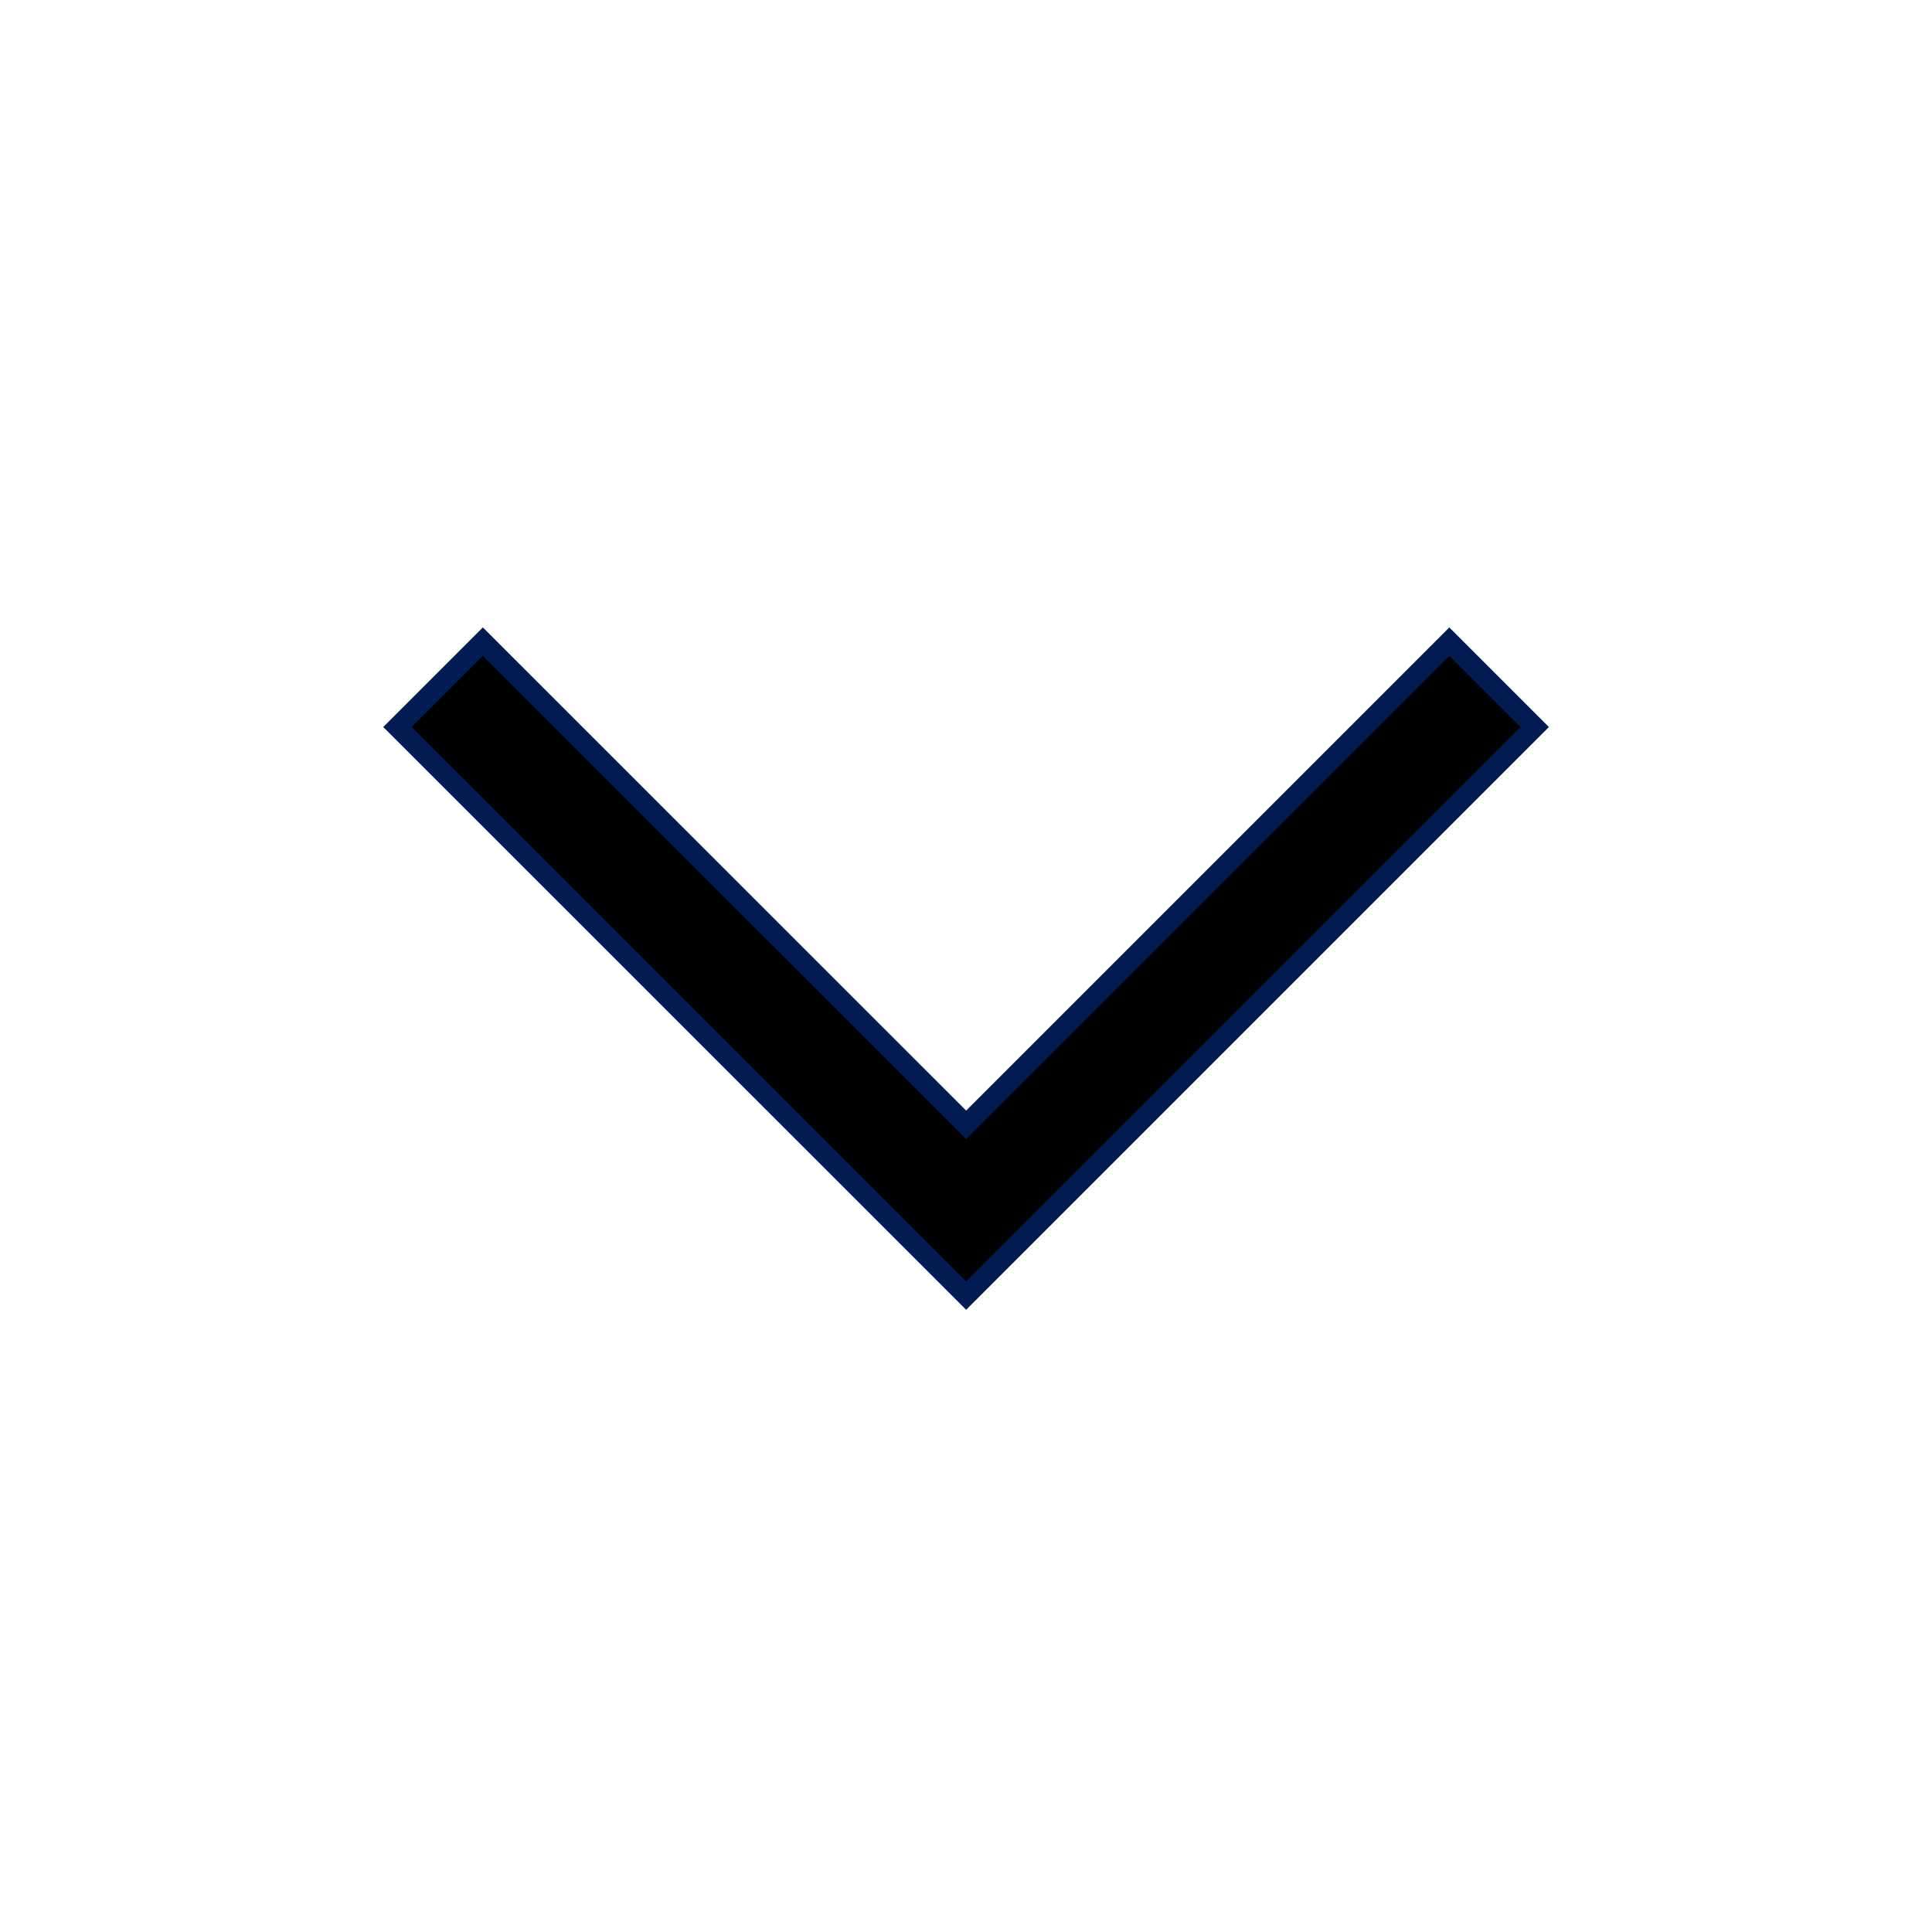
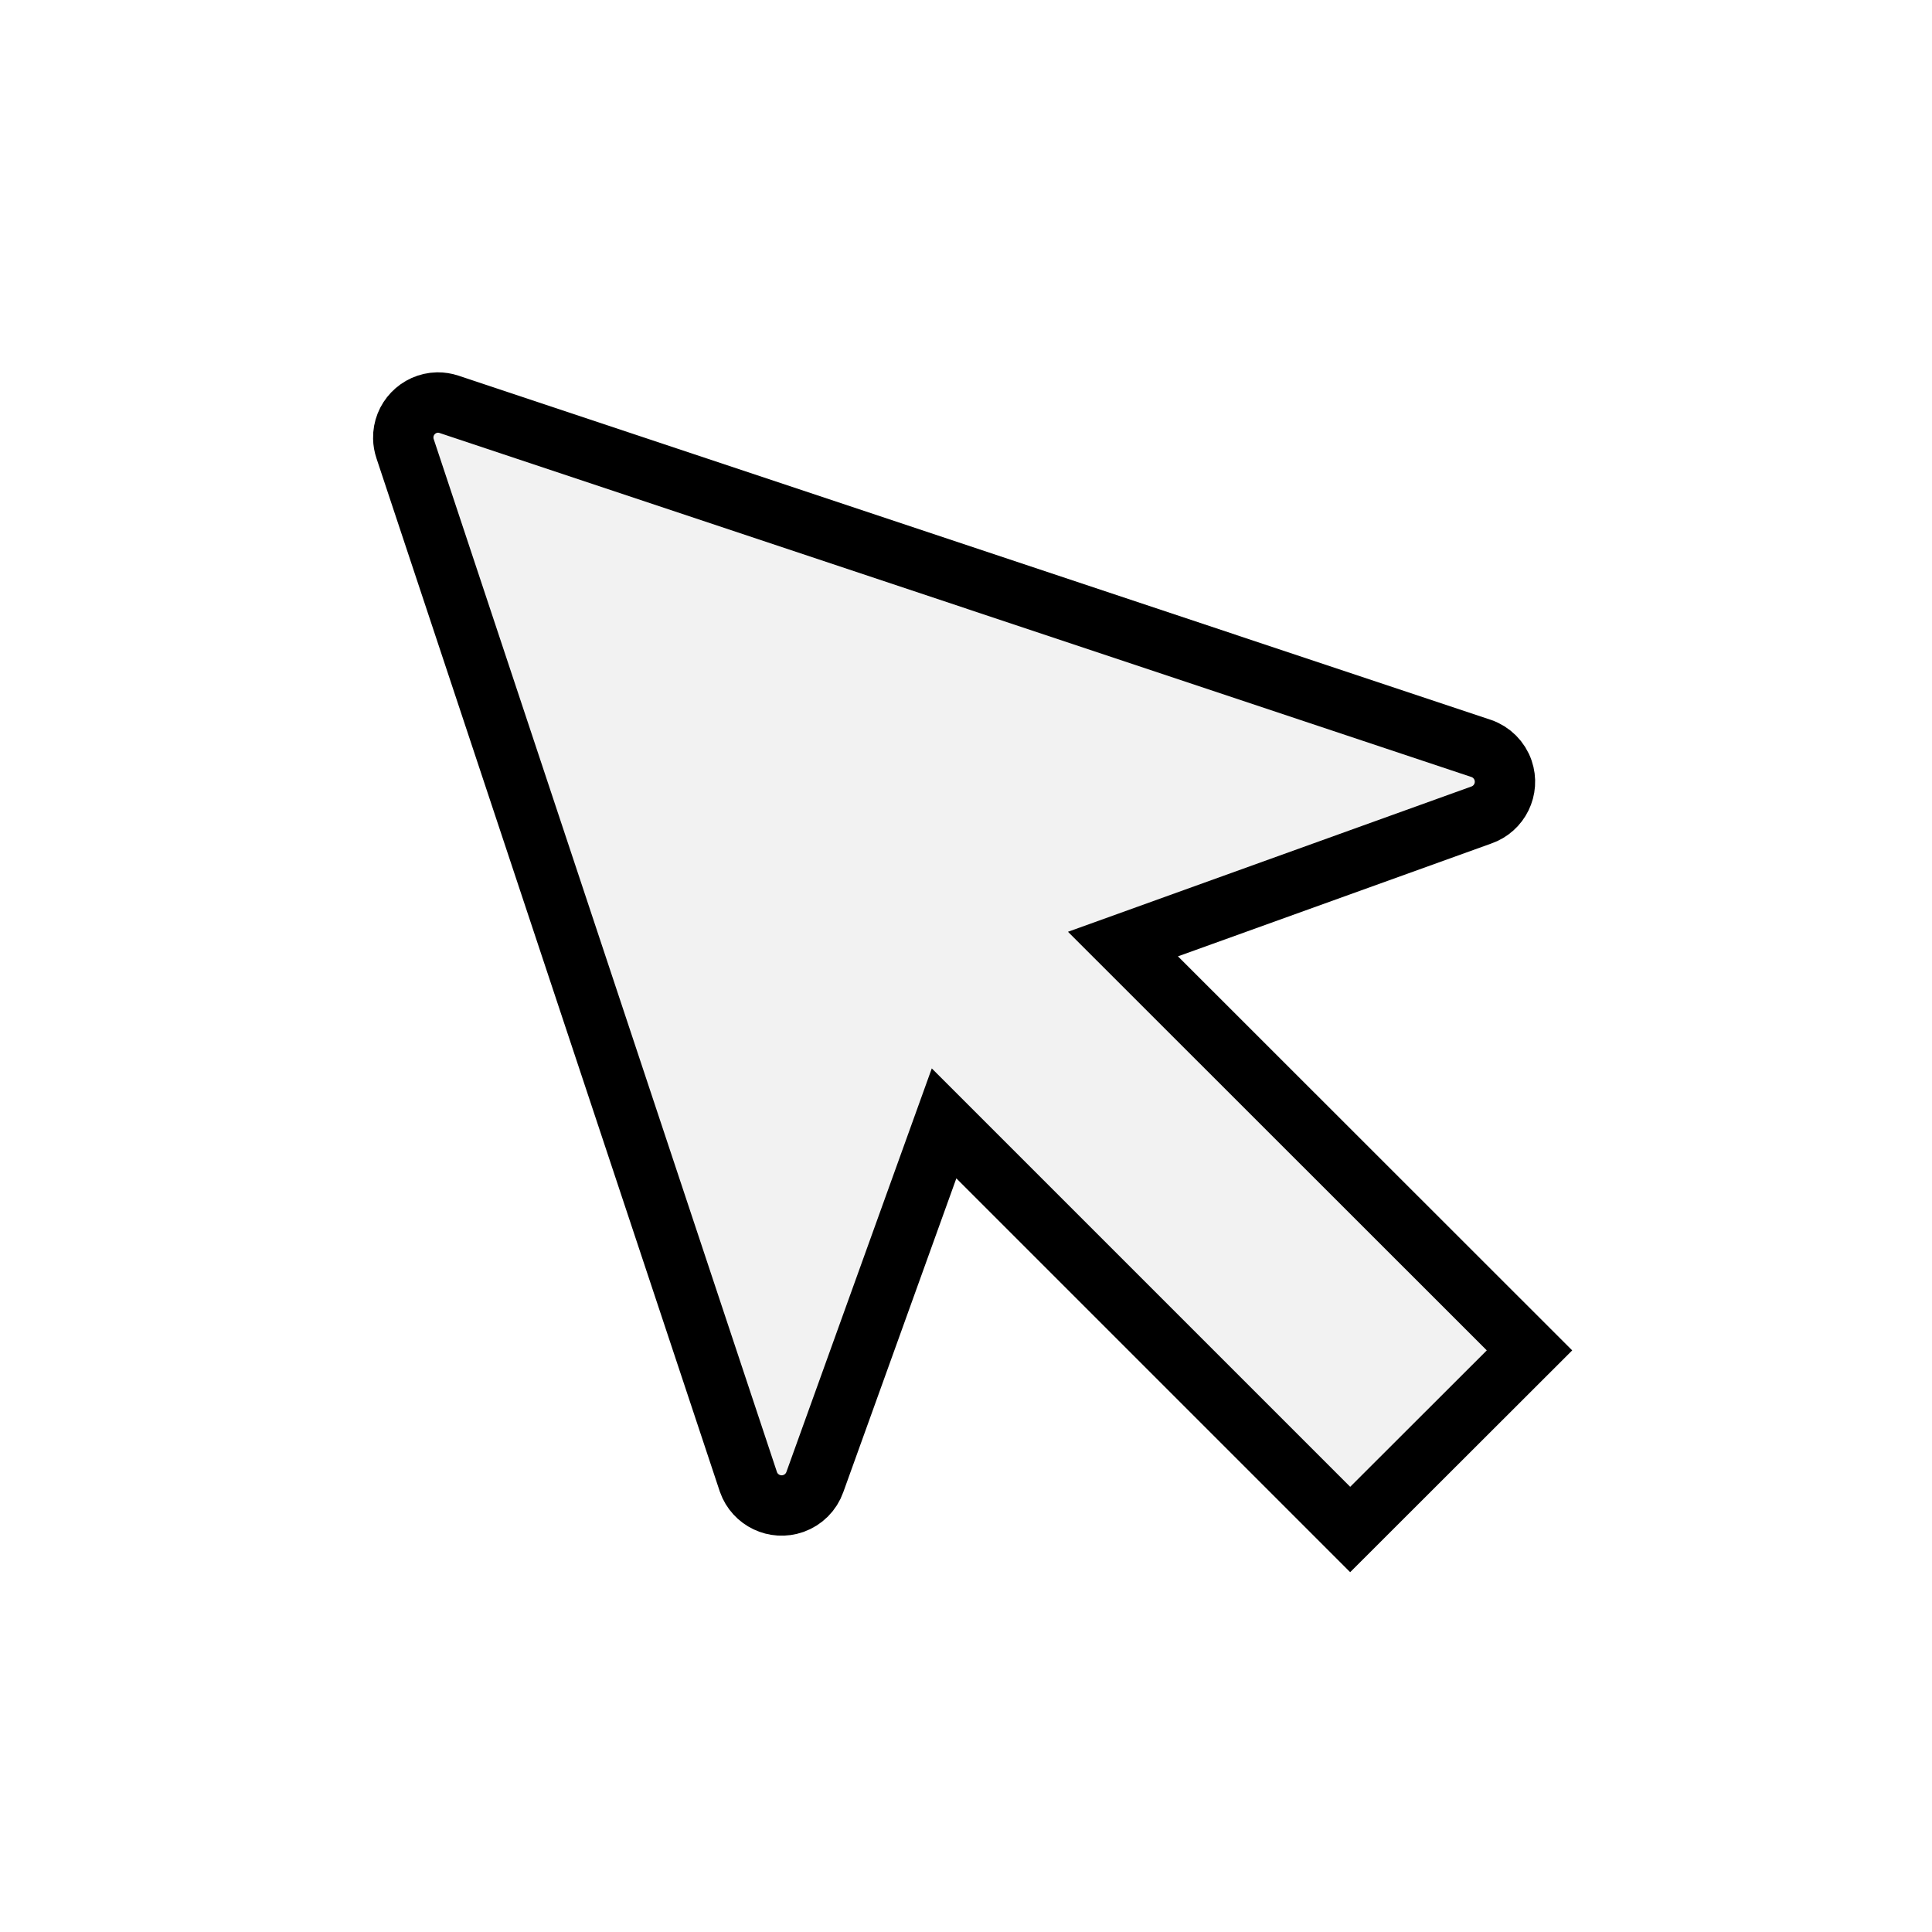
- <svg xmlns="http://www.w3.org/2000/svg" viewBox="0 0 96 96" id="Icons_CarrotDown" overflow="hidden">
-   <path d="M48.007 64.376 19.751 36.126 23.993 31.883 48.007 55.892 72.015 31.884 76.257 36.126 48.007 64.376Z" stroke="#011C50" />
+ <svg xmlns="http://www.w3.org/2000/svg" viewBox="0 0 96 96" id="Icons_Cursor" overflow="hidden">
+   <style>
+ .MsftOfcThm_Background1_lumMod_95_Fill_v2 {
+  fill:#F2F2F2; 
+ }
+ .MsftOfcThm_Text1_Stroke_v2 {
+  stroke:#000000; 
+ }
+ </style>
+   <path d="M76 67.1 55.8 46.91 73.6 40.5C74.514 40.186 75 39.19 74.686 38.276 74.511 37.766 74.11 37.365 73.6 37.19L22.31 20.09C22.126 20.029 21.934 19.999 21.74 20L21.74 20C20.779 20.021 20.017 20.816 20.038 21.777 20.041 21.955 20.073 22.131 20.13 22.3L37.19 73.64C37.512 74.551 38.512 75.029 39.423 74.707 39.922 74.531 40.314 74.139 40.49 73.64L46.91 55.82 67.09 76Z" class="MsftOfcThm_Background1_lumMod_95_Fill_v2 MsftOfcThm_Text1_Stroke_v2" stroke="#000000" stroke-width="3" fill="#F2F2F2" />
</svg>
